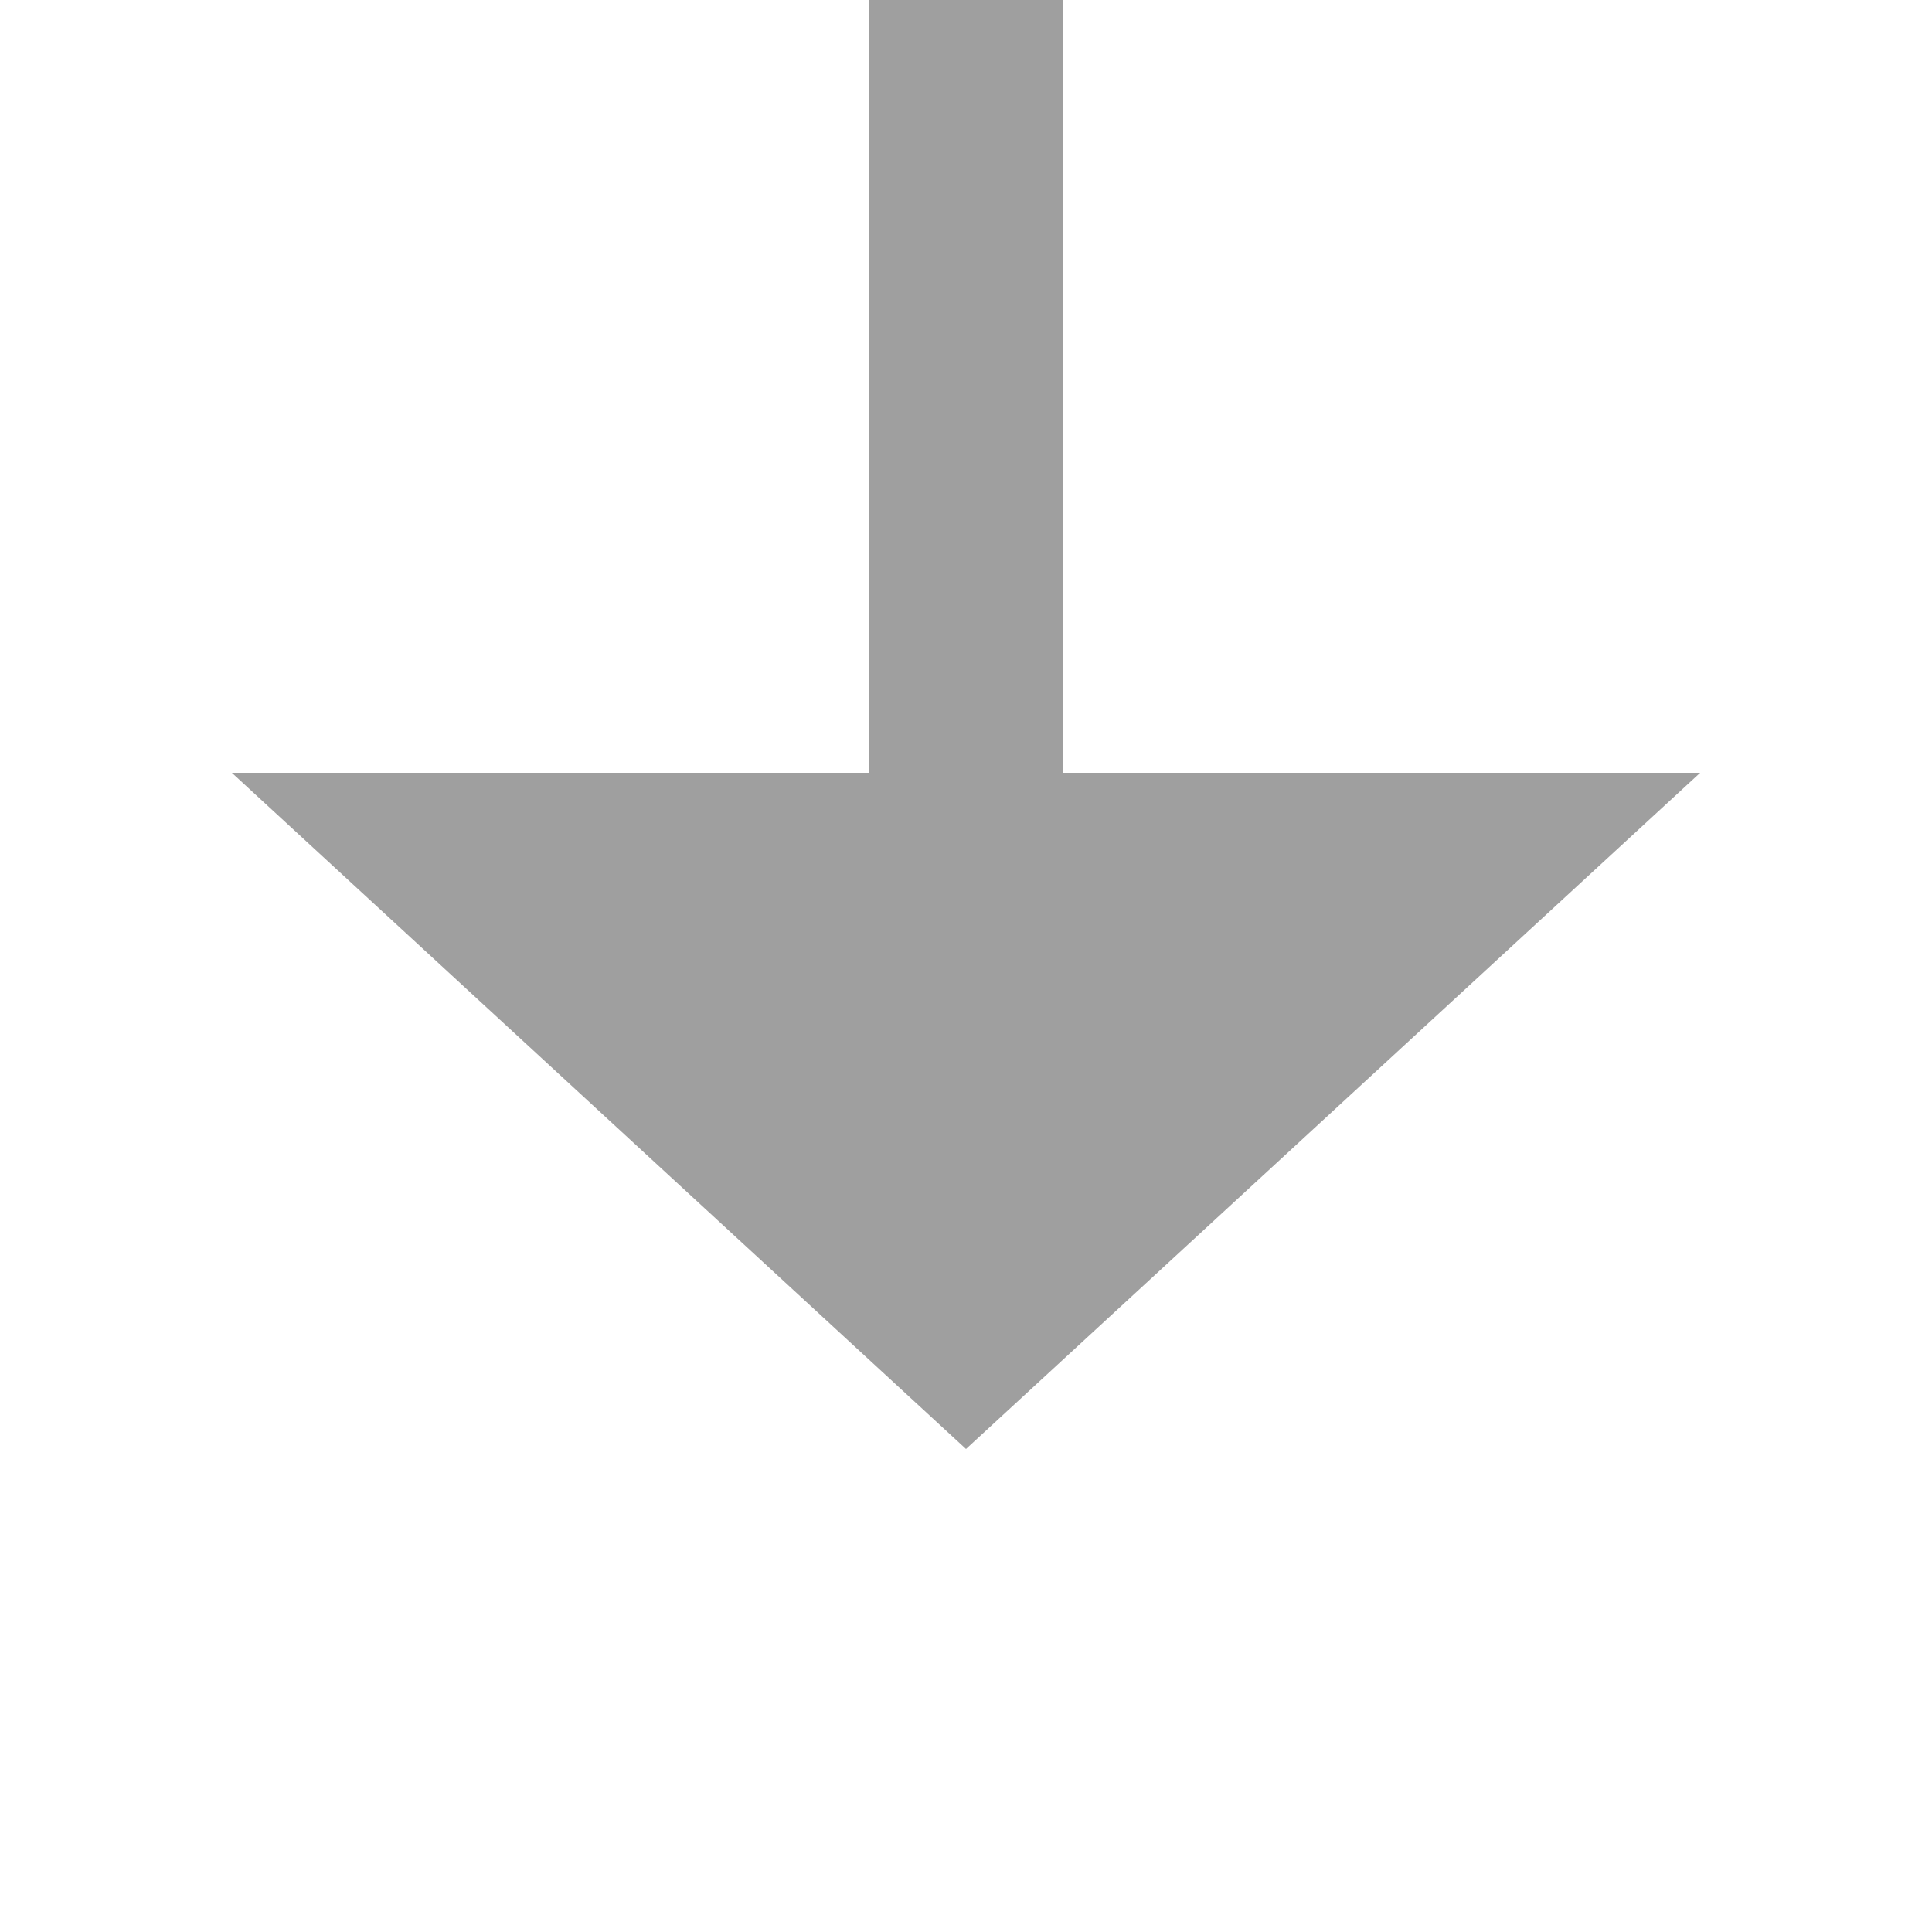
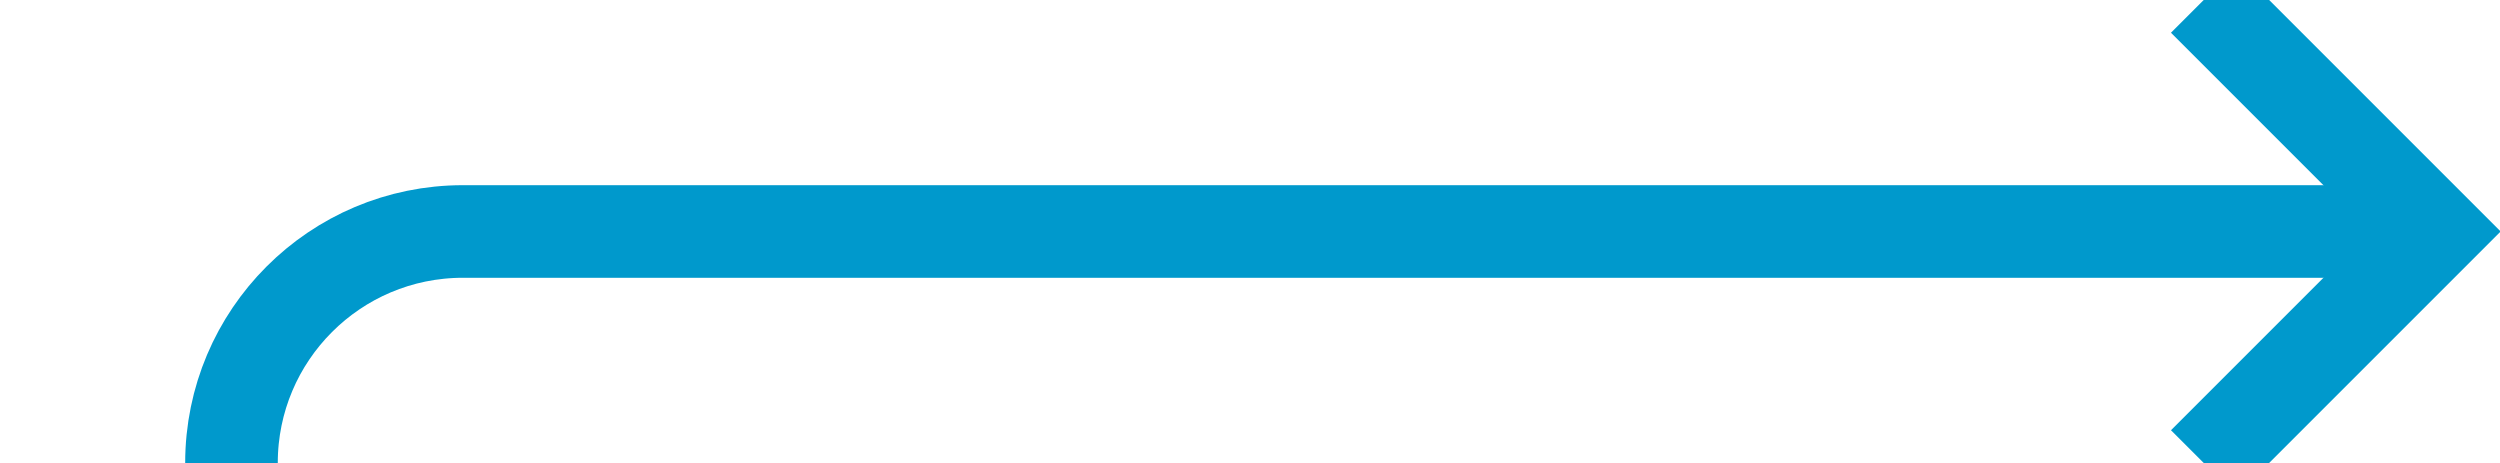
- <svg xmlns="http://www.w3.org/2000/svg" version="1.1" width="20px" height="20px" preserveAspectRatio="xMinYMid meet" viewBox="1317 270  20 18">
-   <path d="M 1135 255  L 1322 255  A 5 5 0 0 1 1327 260 L 1327 278  " stroke-width="2" stroke="#9f9f9f" fill="none" />
-   <path d="M 1319.4 277  L 1327 284  L 1334.6 277  L 1319.4 277  Z " fill-rule="nonzero" fill="#9f9f9f" stroke="none" />
+ <svg xmlns="http://www.w3.org/2000/svg" version="1.1" width="54px" height="10px" preserveAspectRatio="xMinYMid meet" viewBox="788 504  54 8">
+   <path d="M 744 587  L 788 587  A 5 5 0 0 0 793 582 L 793 513  A 5 5 0 0 1 798 508 L 840 508  " stroke-width="2" stroke="#0099cc" fill="none" />
+   <path d="M 834.893 503.707  L 839.186 508  L 834.893 512.293  L 836.307 513.707  L 841.307 508.707  L 842.014 508  L 841.307 507.293  L 836.307 502.293  L 834.893 503.707  Z " fill-rule="nonzero" fill="#0099cc" stroke="none" />
</svg>
